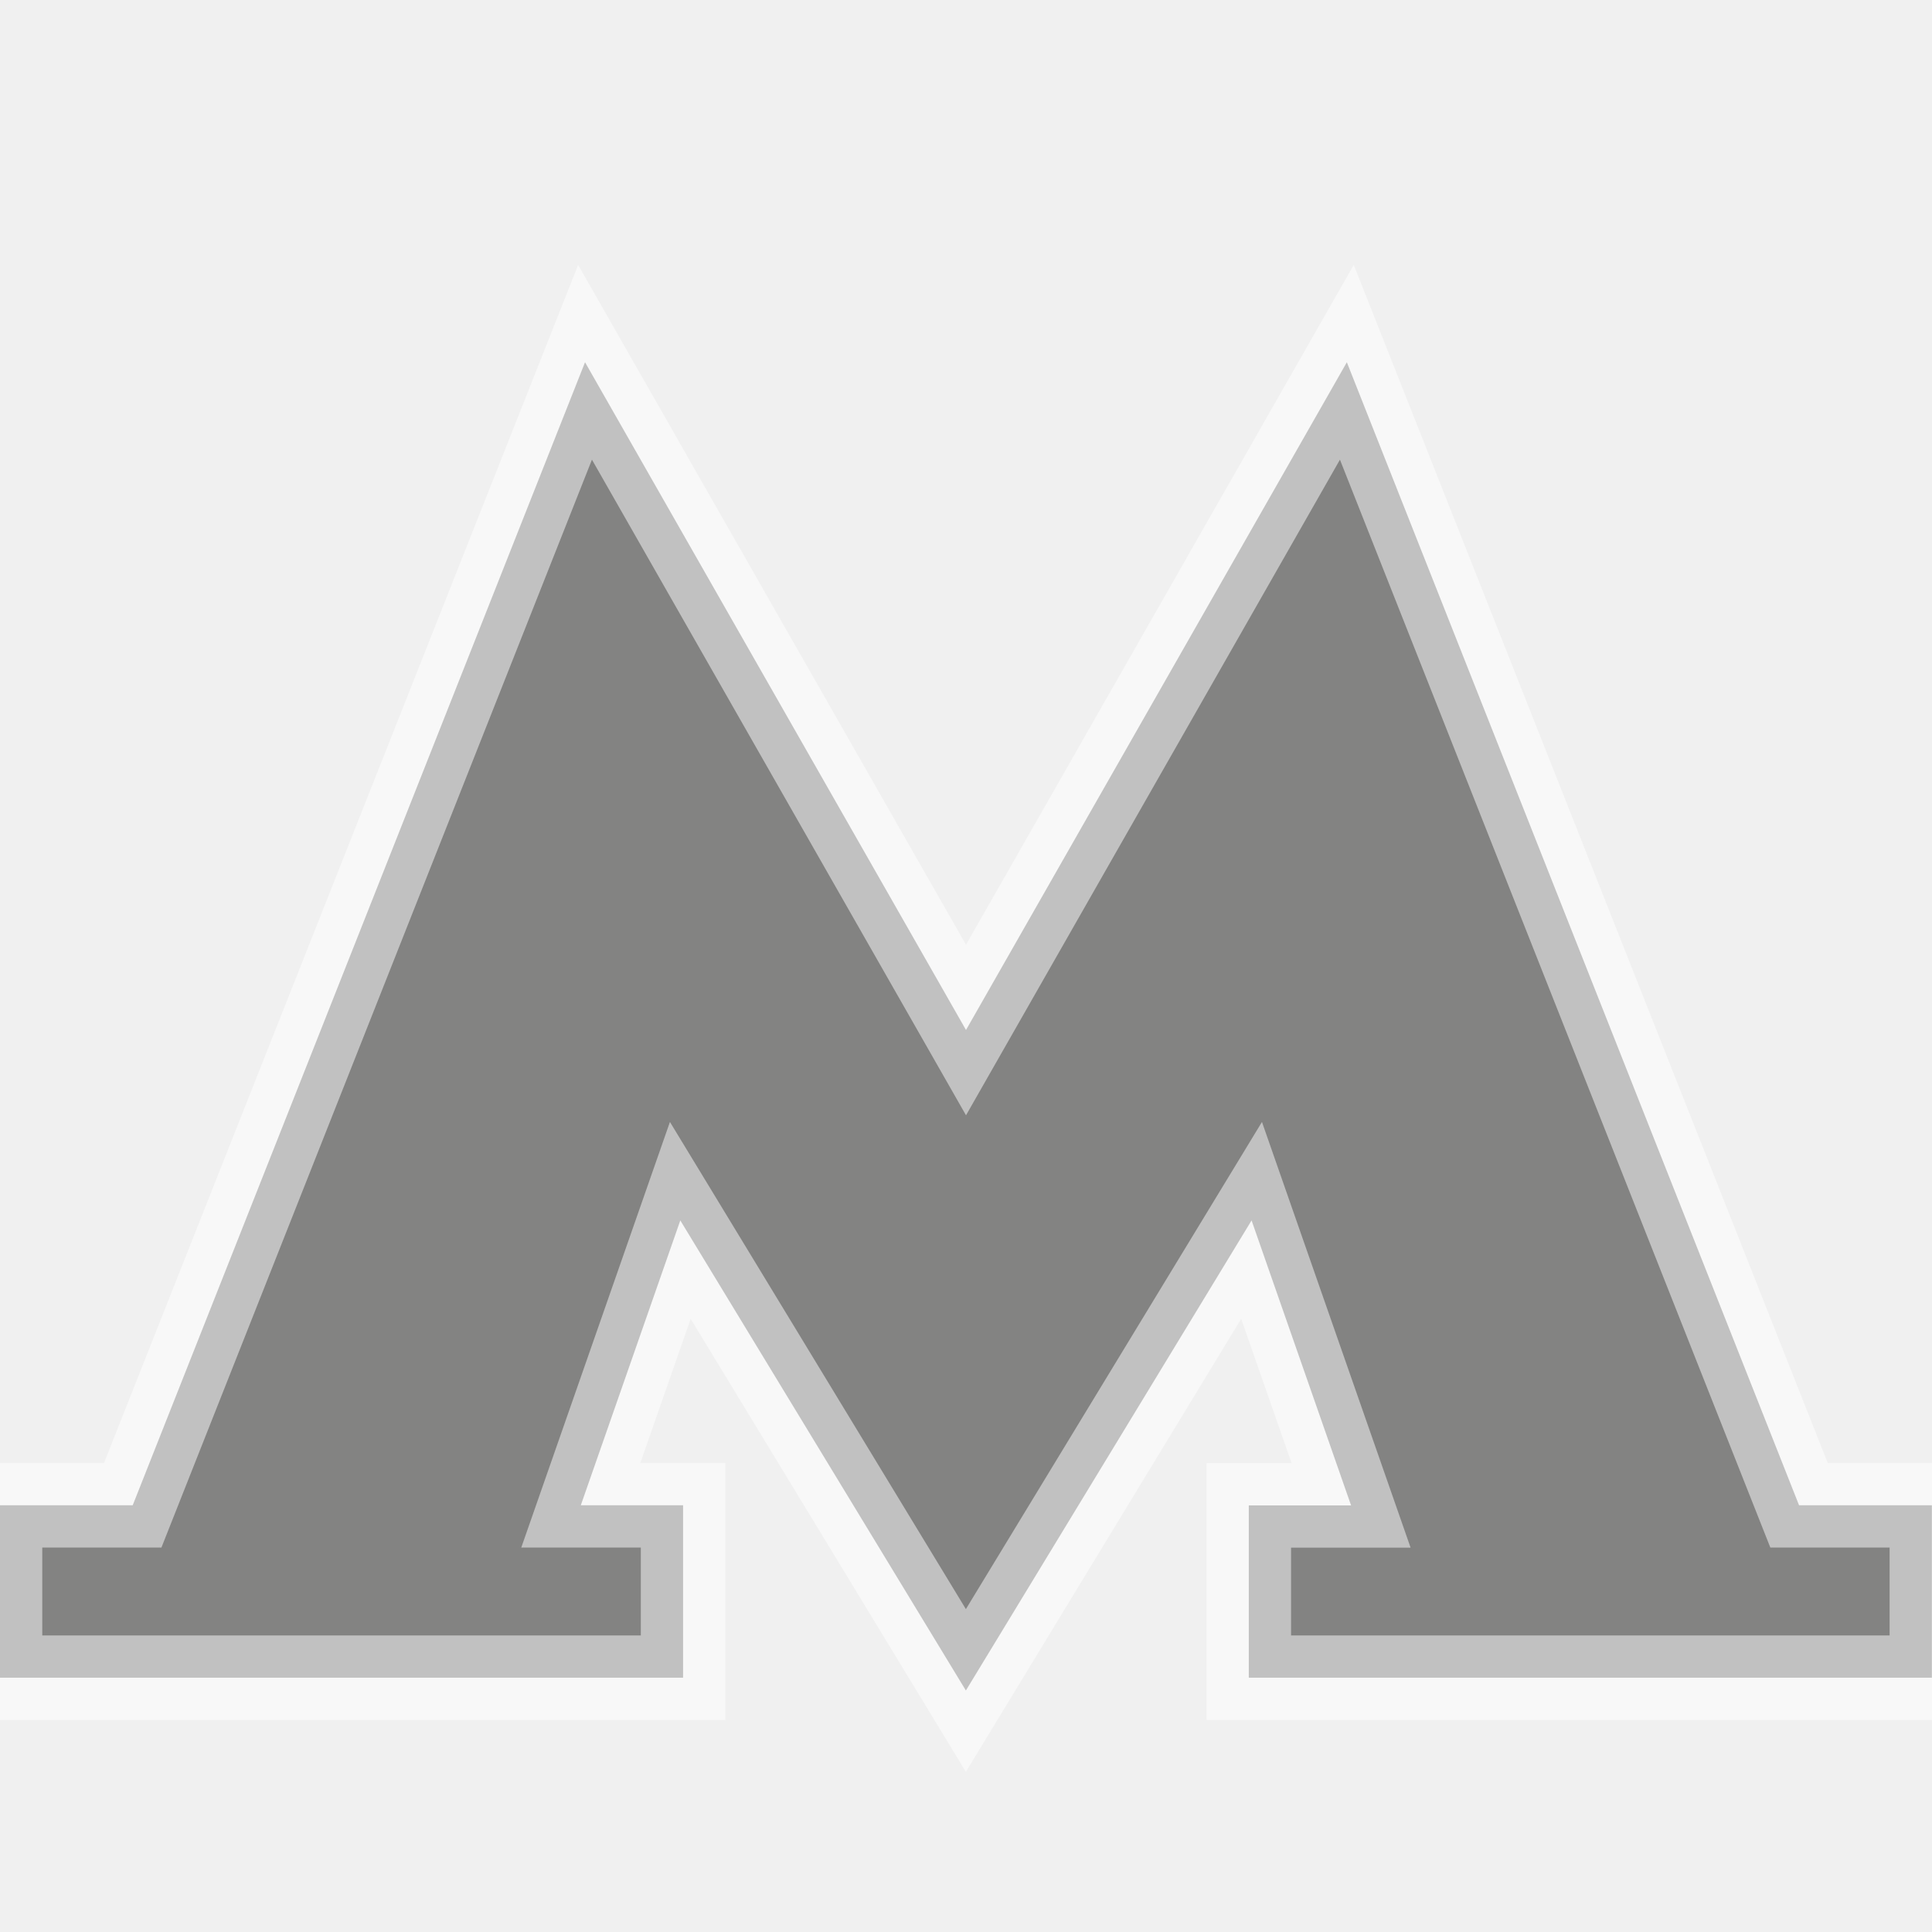
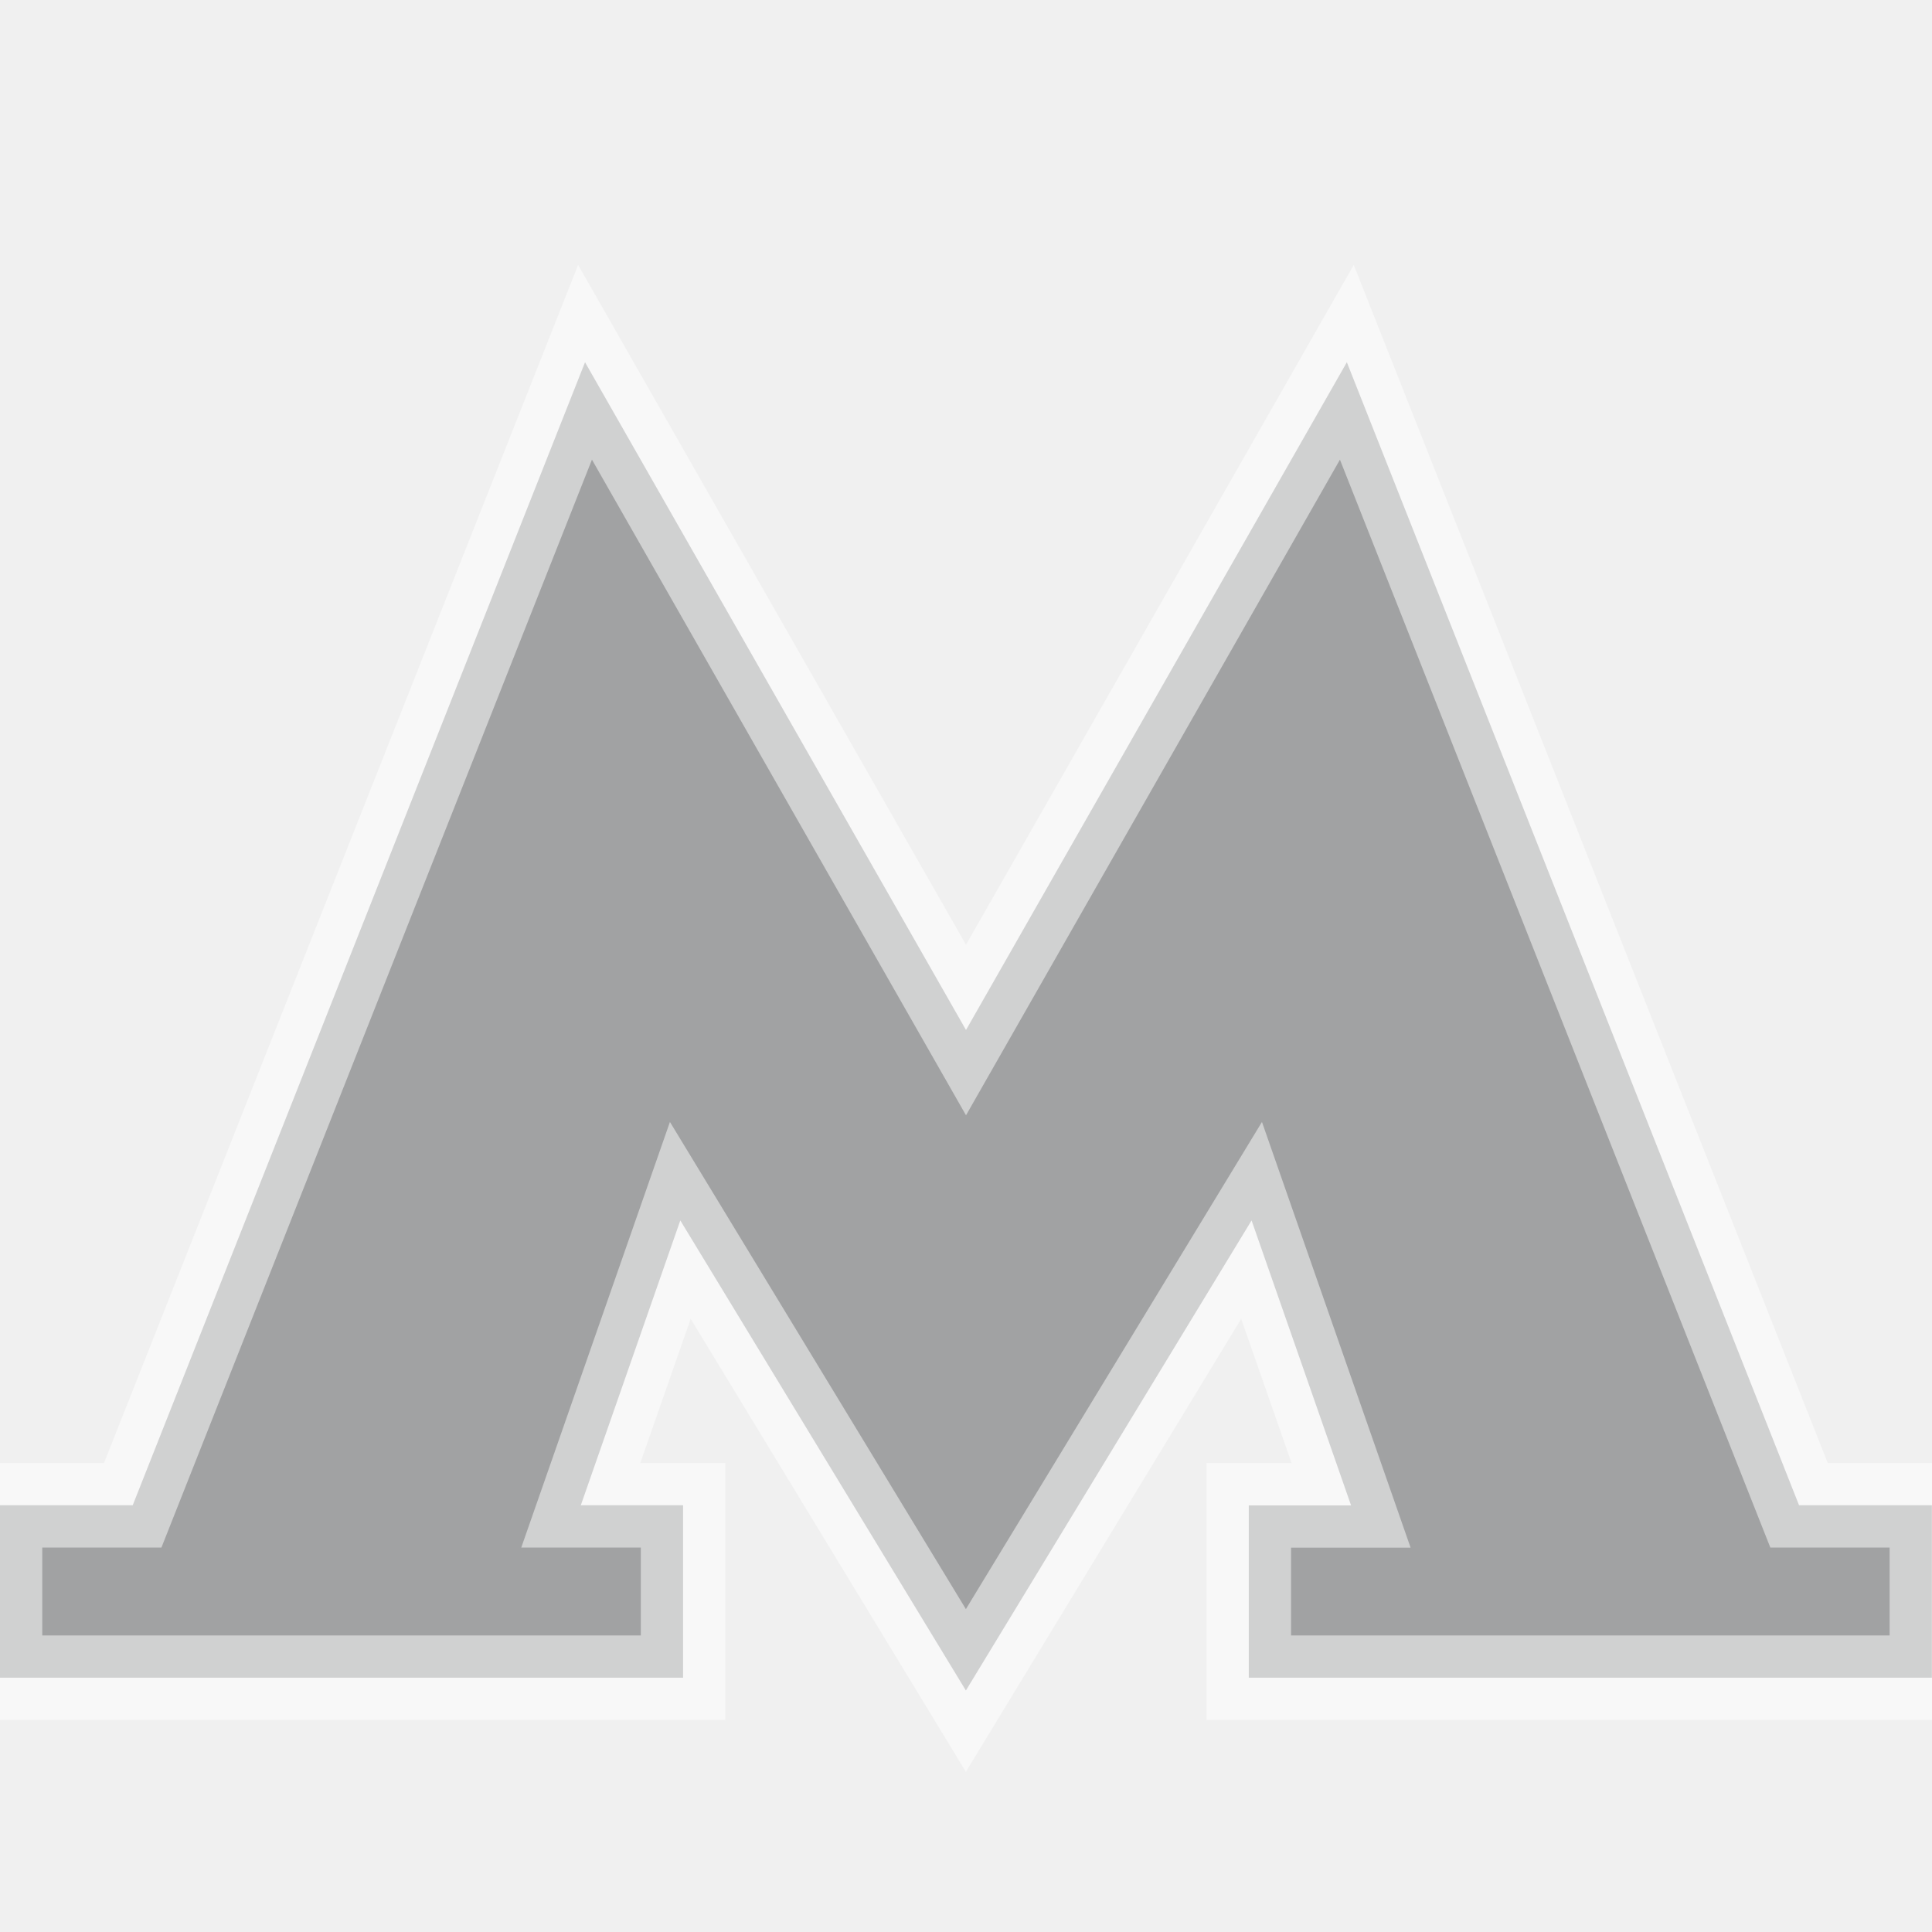
<svg xmlns="http://www.w3.org/2000/svg" width="16" height="16" viewBox="0 0 16 16">
-   <path style="stroke: white; stroke-width: .7px; stroke-opacity: .5" data-fill-rule="fill" fill="#838382" d="M11.154 3L8 8.53 4.845 3l-3.746 9.466H0v1.428h5.657v-1.428H4.81l.824-2.359L7.999 14l2.366-3.893.824 2.36h-.847v1.427h5.657v-1.428h-1.1z" />
+   <path style="stroke: white; stroke-width: .7px; stroke-opacity: .5" data-fill-rule="fill" fill="#a1a2a3" d="M11.154 3L8 8.53 4.845 3l-3.746 9.466H0v1.428h5.657v-1.428H4.81l.824-2.359L7.999 14l2.366-3.893.824 2.36h-.847v1.427h5.657v-1.428h-1.1z" />
</svg>
